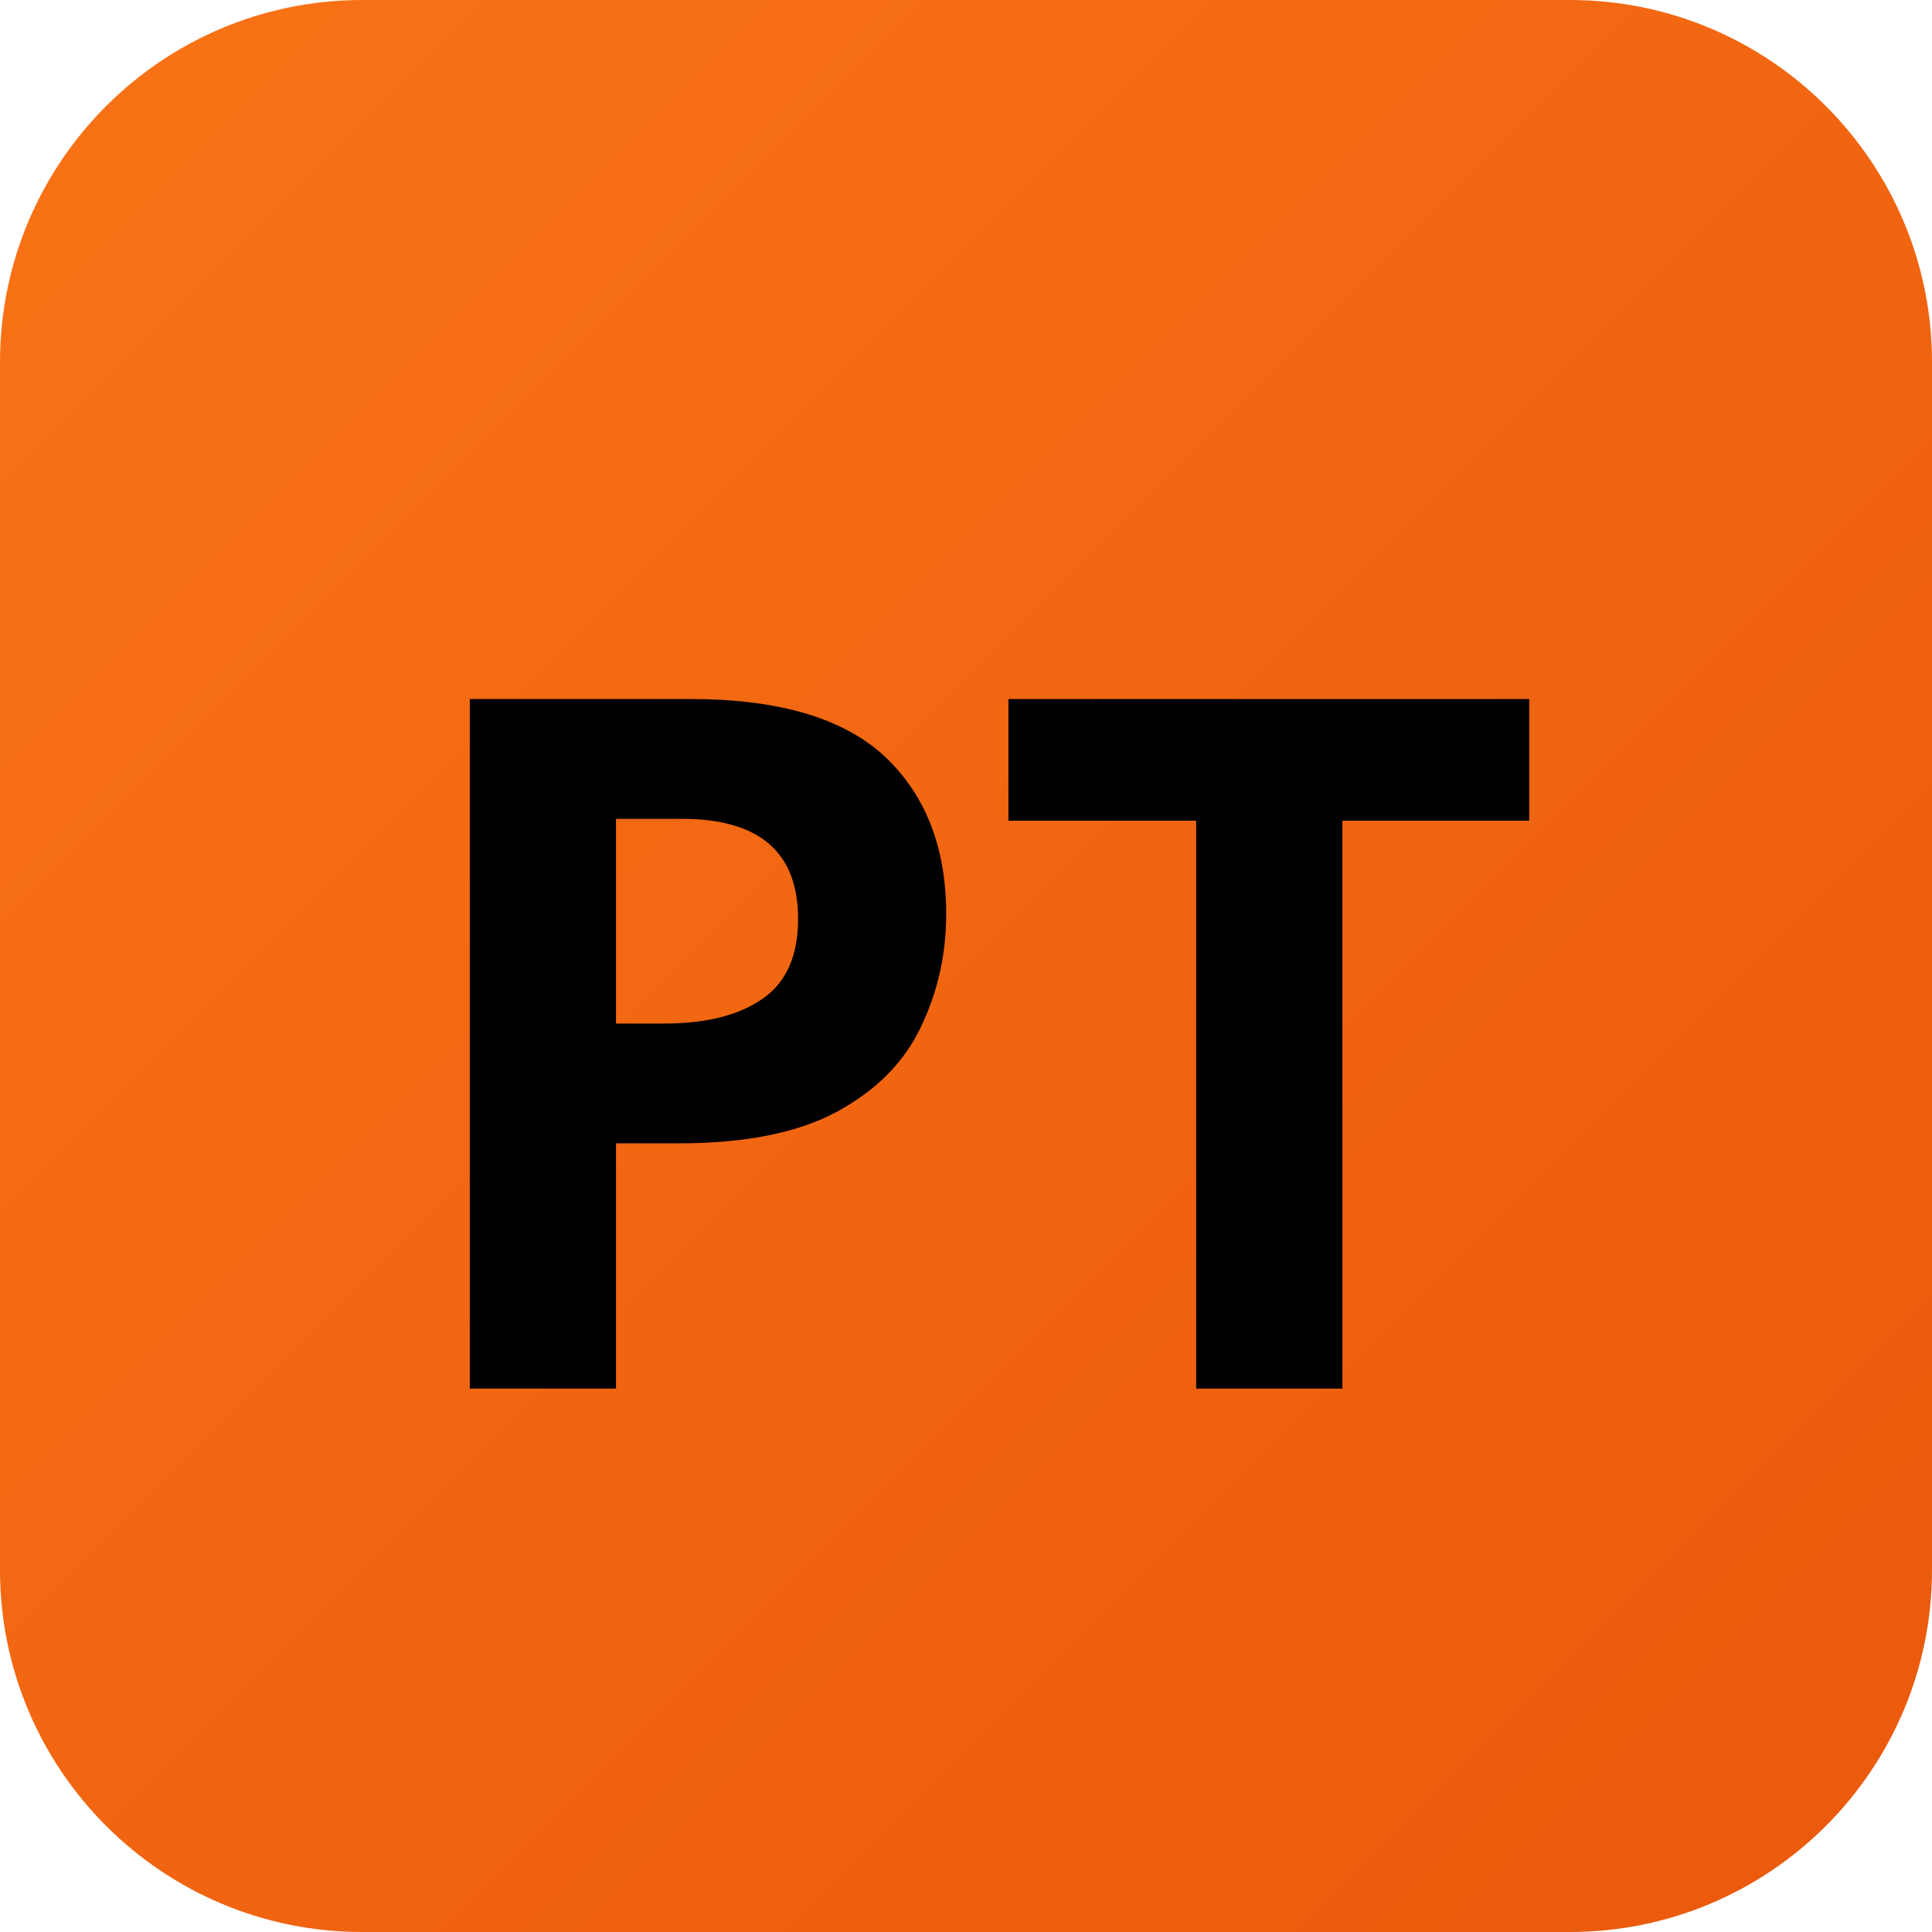
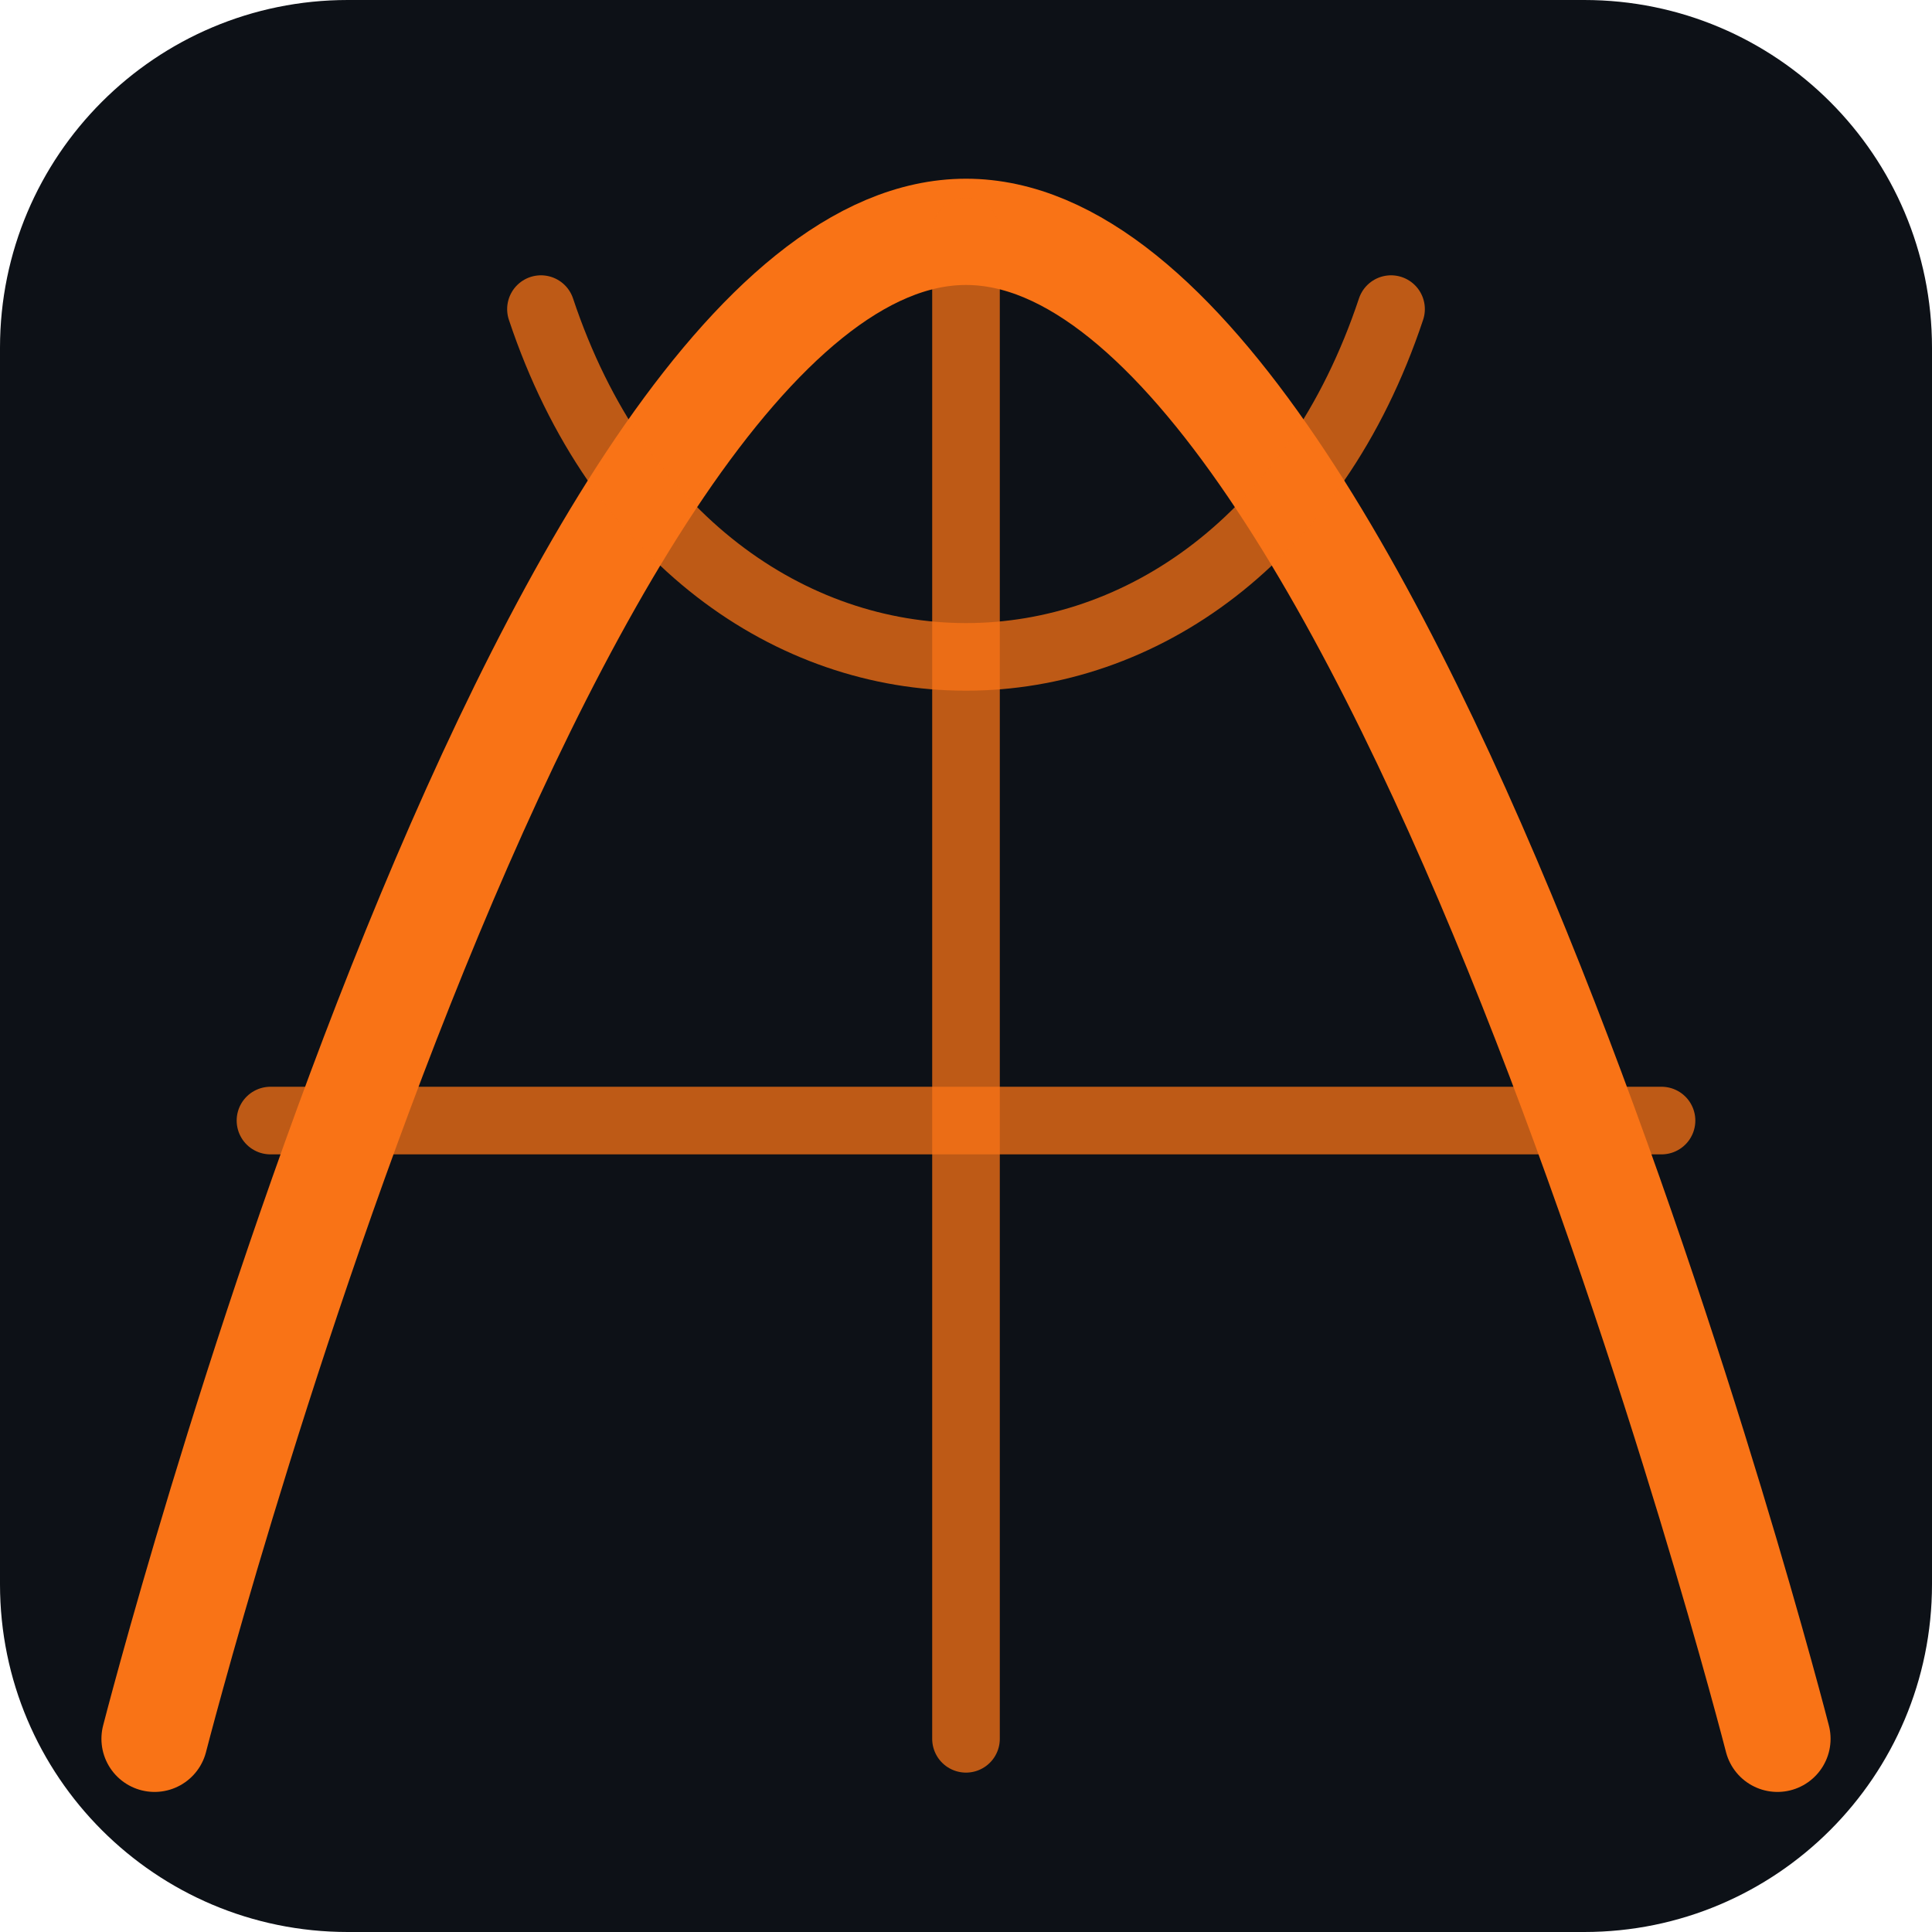
- <svg xmlns="http://www.w3.org/2000/svg" viewBox="0 0 32 32">
-   <defs>
-     <linearGradient id="g" x1="0%" y1="0%" x2="100%" y2="100%">
-       <stop offset="0%" style="stop-color:#f97316" />
-       <stop offset="100%" style="stop-color:#ea580c" />
-     </linearGradient>
-   </defs>
-   <rect width="32" height="32" rx="6" fill="url(#g)" />
-   <text x="16" y="23" text-anchor="middle" font-family="Arial Black,sans-serif" font-size="16" font-weight="900" fill="#000">PT</text>
+ <svg xmlns="http://www.w3.org/2000/svg" viewBox="0 0 100 100">
+   <rect width="100" height="100" rx="18" fill="#0d1117" />
+   <path d="M8 90 C8 90, 28 12, 50 12 C72 12, 92 90, 92 90" fill="none" stroke="#f97316" stroke-width="5.5" stroke-linecap="round" stroke-linejoin="round" />
+   <line x1="50" y1="12" x2="50" y2="90" stroke="#f97316" stroke-width="3.5" stroke-linecap="round" opacity="0.75" />
+   <line x1="14" y1="58" x2="86" y2="58" stroke="#f97316" stroke-width="3.5" stroke-linecap="round" opacity="0.75" />
+   <path d="M28 16 C36 40, 64 40, 72 16" fill="none" stroke="#f97316" stroke-width="3.5" stroke-linecap="round" opacity="0.75" />
</svg>
